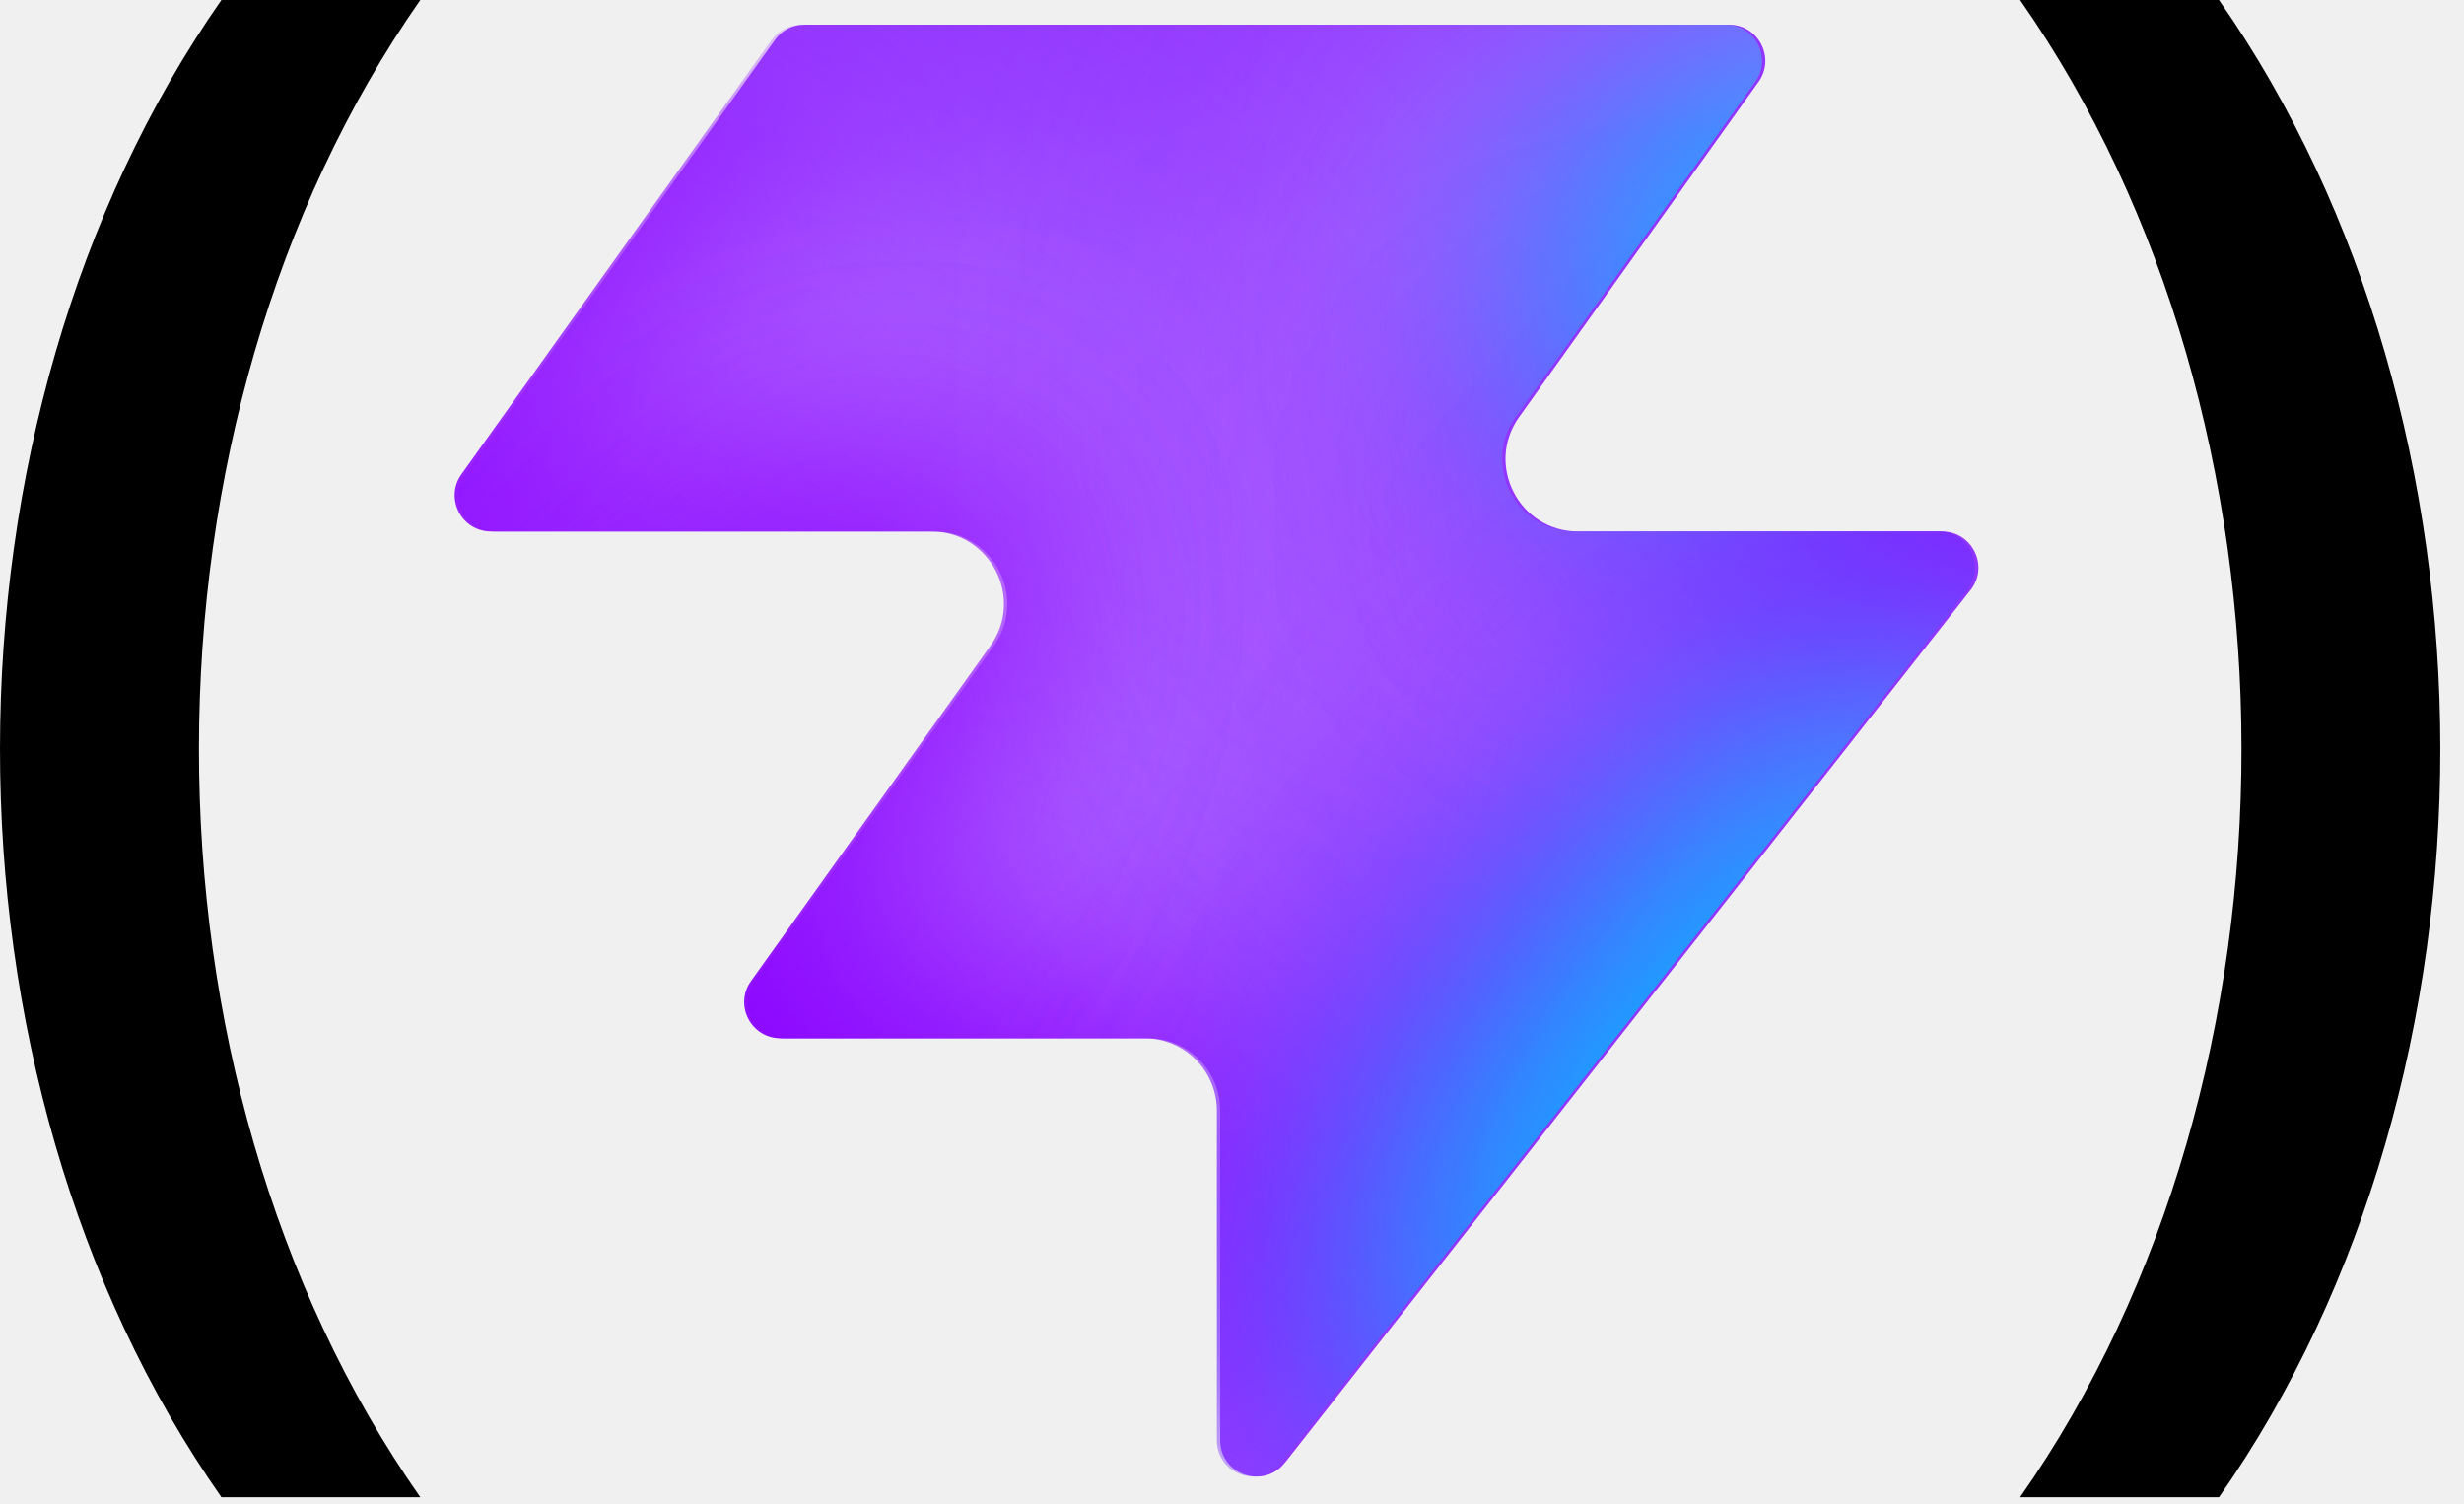
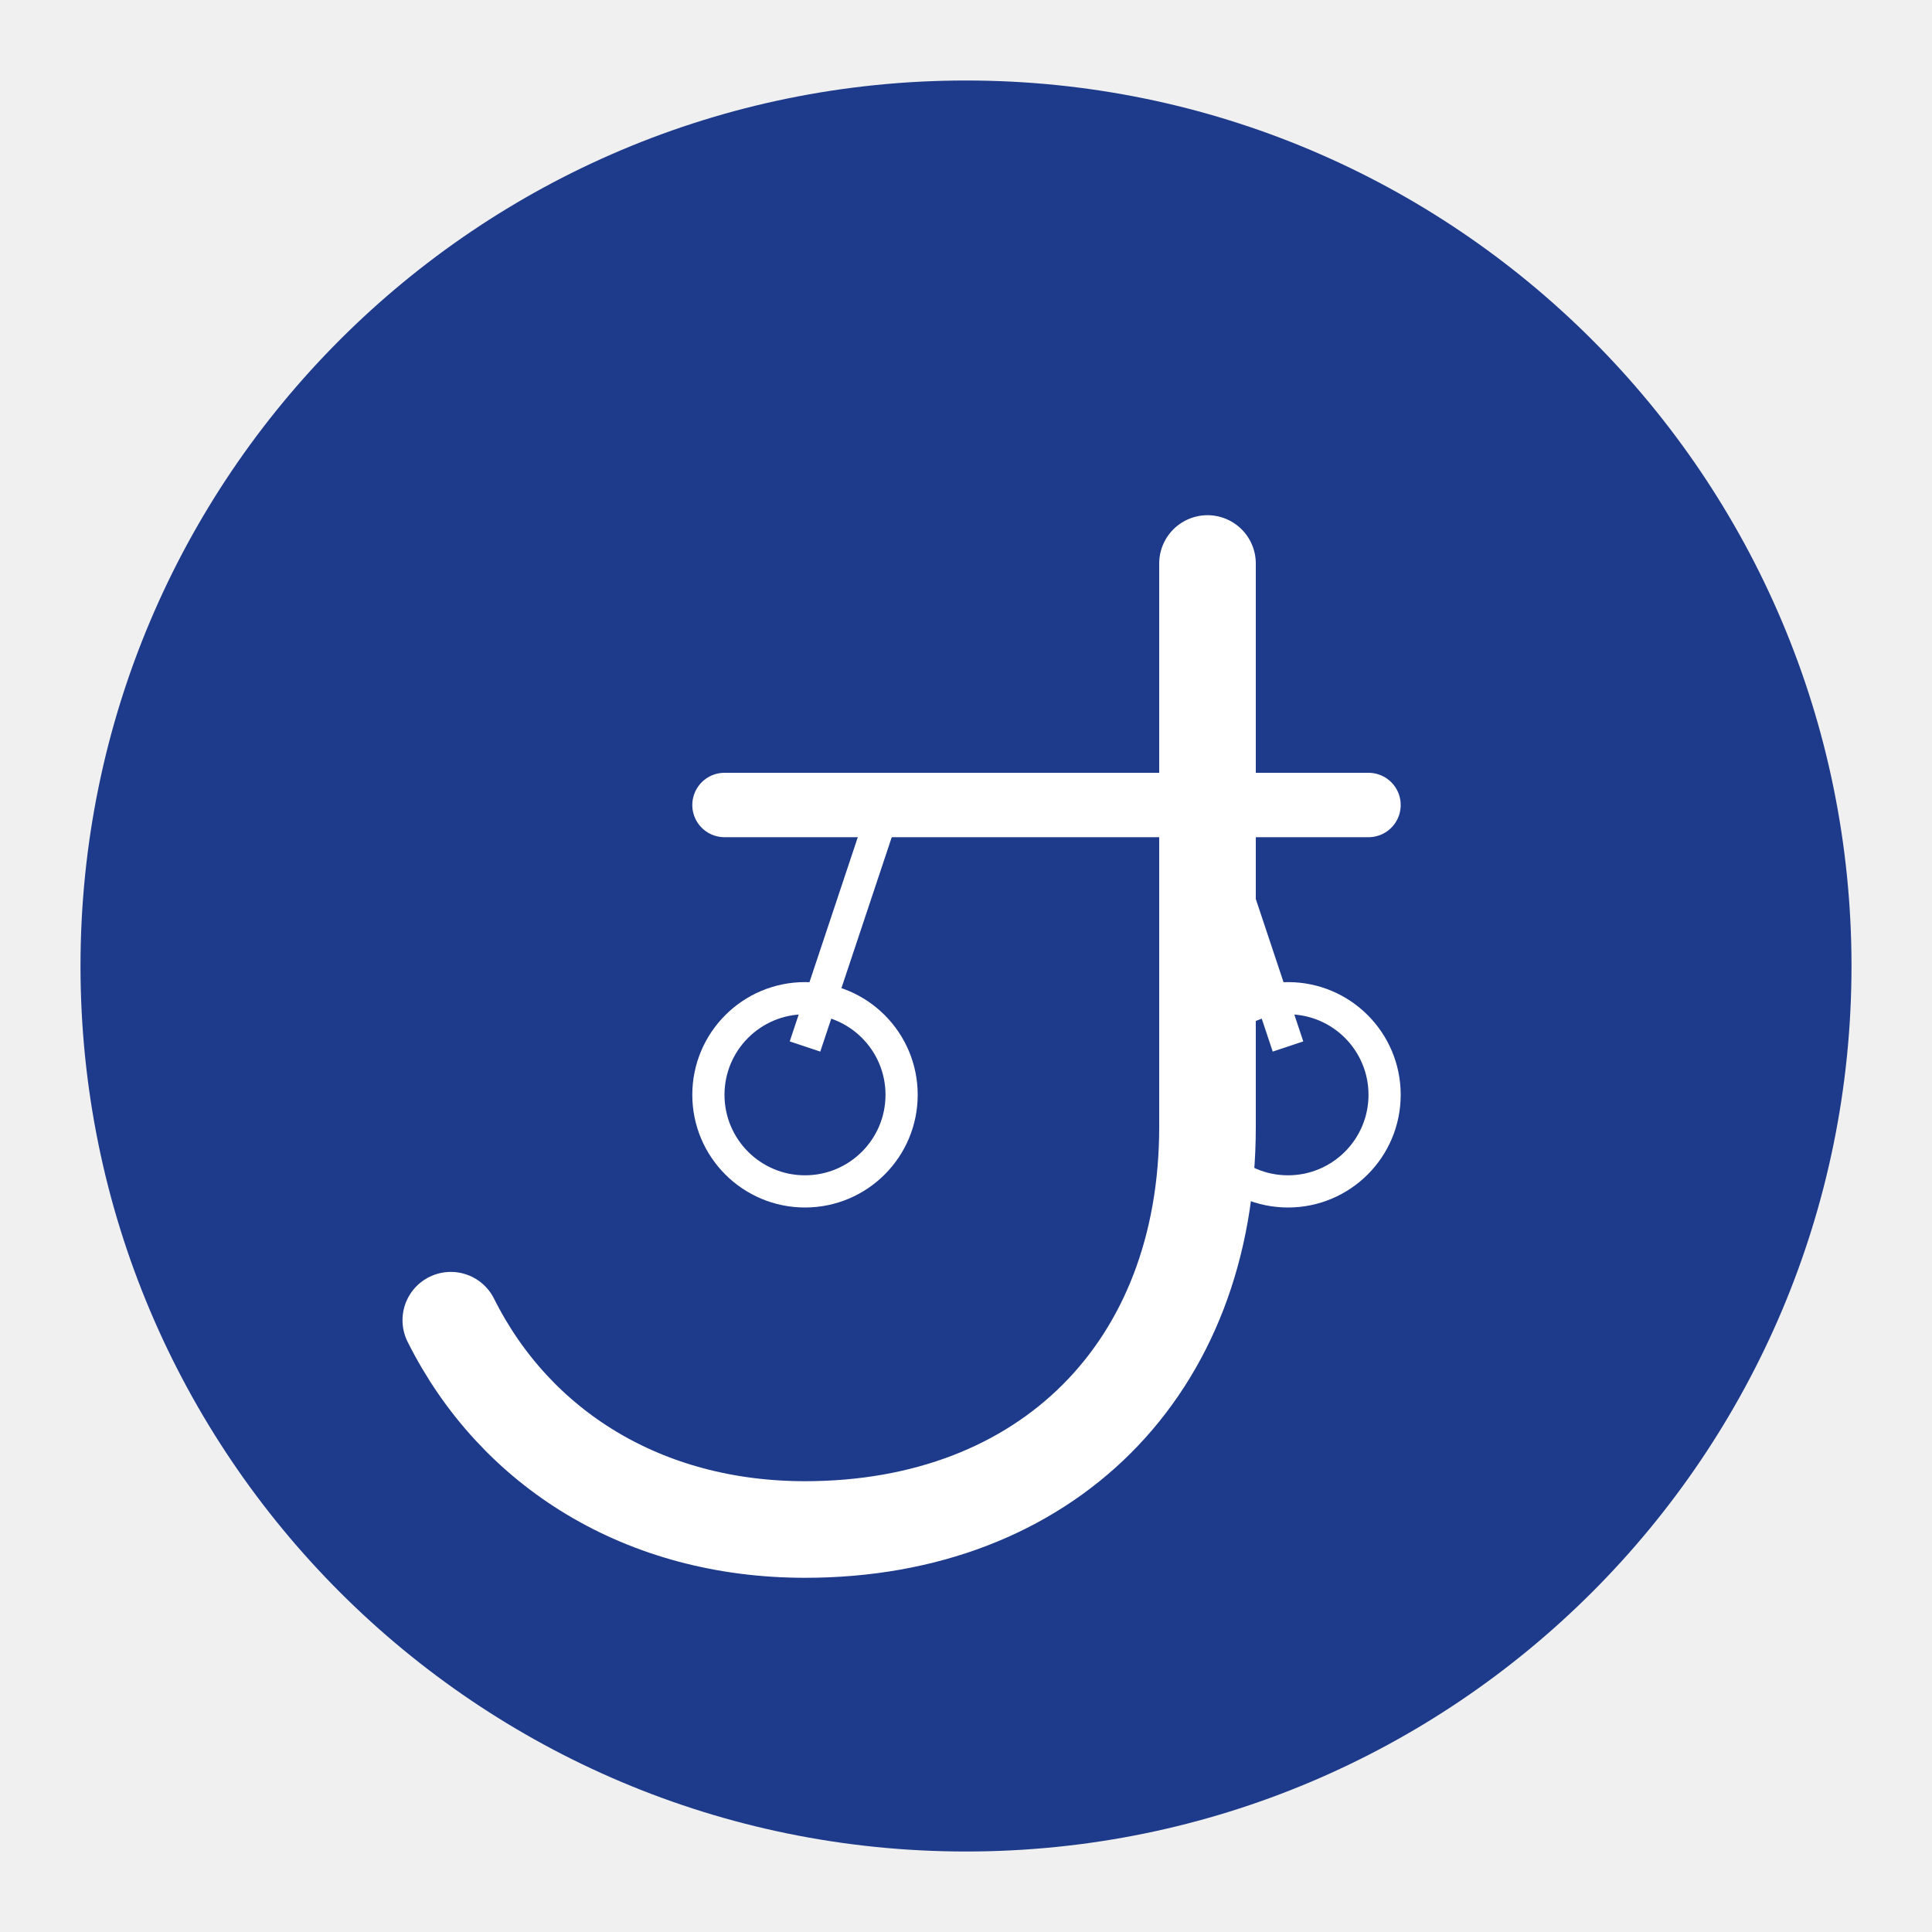
- <svg xmlns="http://www.w3.org/2000/svg" width="77" height="47" fill="none" aria-labelledby="vite-logo-title" viewBox="0 0 77 47">
-   <style>.parenthesis{fill:#000}@media (prefers-color-scheme:dark){.parenthesis{fill:#fff}}</style>
-   <path fill="#9135ff" d="M40.151 45.71c-.663.844-2.02.374-2.02-.699V34.708a2.26 2.26 0 0 0-2.262-2.262H24.493c-.92 0-1.457-1.04-.92-1.788l7.479-10.471c1.07-1.498 0-3.578-1.842-3.578H15.443c-.92 0-1.456-1.04-.92-1.788l9.696-13.576c.213-.297.556-.474.92-.474h28.894c.92 0 1.456 1.04.92 1.788l-7.48 10.472c-1.07 1.497 0 3.578 1.842 3.578h11.376c.944 0 1.474 1.087.89 1.83L40.153 45.712z" />
-   <mask id="a" width="48" height="47" x="14" y="0" maskUnits="userSpaceOnUse" style="mask-type:alpha">
-     <path fill="#000" d="M40.047 45.71c-.663.843-2.02.374-2.02-.699V34.708a2.26 2.26 0 0 0-2.262-2.262H24.389c-.92 0-1.457-1.04-.92-1.788l7.479-10.472c1.07-1.497 0-3.578-1.842-3.578H15.34c-.92 0-1.456-1.04-.92-1.788l9.696-13.575c.213-.297.556-.474.92-.474H53.93c.92 0 1.456 1.04.92 1.788L47.37 13.03c-1.07 1.498 0 3.578 1.842 3.578h11.376c.944 0 1.474 1.088.89 1.831L40.049 45.712z" />
-   </mask>
-   <g mask="url(#a)">
-     <g filter="url(#b)">
-       <ellipse cx="5.508" cy="14.704" fill="#eee6ff" rx="5.508" ry="14.704" transform="rotate(269.814 20.96 11.29)scale(-1 1)" />
-     </g>
-     <g filter="url(#c)">
-       <ellipse cx="10.399" cy="29.851" fill="#eee6ff" rx="10.399" ry="29.851" transform="rotate(89.814 -16.902 -8.275)scale(1 -1)" />
-     </g>
-     <g filter="url(#d)">
-       <ellipse cx="5.508" cy="30.487" fill="#8900ff" rx="5.508" ry="30.487" transform="rotate(89.814 -19.197 -7.127)scale(1 -1)" />
-     </g>
-     <g filter="url(#e)">
-       <ellipse cx="5.508" cy="30.599" fill="#8900ff" rx="5.508" ry="30.599" transform="rotate(89.814 -25.928 4.177)scale(1 -1)" />
-     </g>
-     <g filter="url(#f)">
-       <ellipse cx="5.508" cy="30.599" fill="#8900ff" rx="5.508" ry="30.599" transform="rotate(89.814 -25.738 5.52)scale(1 -1)" />
-     </g>
-     <g filter="url(#g)">
-       <ellipse cx="14.072" cy="22.078" fill="#eee6ff" rx="14.072" ry="22.078" transform="rotate(93.35 31.245 55.578)scale(-1 1)" />
-     </g>
-     <g filter="url(#h)">
-       <ellipse cx="3.47" cy="21.501" fill="#8900ff" rx="3.47" ry="21.501" transform="rotate(89.009 35.419 55.202)scale(-1 1)" />
-     </g>
-     <g filter="url(#i)">
-       <ellipse cx="3.47" cy="21.501" fill="#8900ff" rx="3.47" ry="21.501" transform="rotate(89.009 35.419 55.202)scale(-1 1)" />
-     </g>
-     <g filter="url(#j)">
-       <ellipse cx="14.592" cy="9.743" fill="#8900ff" rx="4.407" ry="29.108" transform="rotate(39.51 14.592 9.743)" />
-     </g>
-     <g filter="url(#k)">
-       <ellipse cx="61.728" cy="-5.321" fill="#8900ff" rx="4.407" ry="29.108" transform="rotate(37.892 61.728 -5.32)" />
-     </g>
-     <g filter="url(#l)">
-       <ellipse cx="55.618" cy="7.104" fill="#00c2ff" rx="5.971" ry="9.665" transform="rotate(37.892 55.618 7.104)" />
-     </g>
-     <g filter="url(#m)">
-       <ellipse cx="12.326" cy="39.103" fill="#8900ff" rx="4.407" ry="29.108" transform="rotate(37.892 12.326 39.103)" />
-     </g>
-     <g filter="url(#n)">
-       <ellipse cx="12.326" cy="39.103" fill="#8900ff" rx="4.407" ry="29.108" transform="rotate(37.892 12.326 39.103)" />
-     </g>
-     <g filter="url(#o)">
-       <ellipse cx="49.857" cy="30.678" fill="#8900ff" rx="4.407" ry="29.108" transform="rotate(37.892 49.857 30.678)" />
-     </g>
-     <g filter="url(#p)">
-       <ellipse cx="52.623" cy="33.171" fill="#00c2ff" rx="5.971" ry="15.297" transform="rotate(37.892 52.623 33.17)" />
-     </g>
-   </g>
-   <path d="M6.919 0c-9.198 13.166-9.252 33.575 0 46.789h6.215c-9.25-13.214-9.196-33.623 0-46.789zm62.424 0h-6.215c9.198 13.166 9.252 33.575 0 46.789h6.215c9.25-13.214 9.196-33.623 0-46.789" class="parenthesis" />
-   <defs>
-     <filter id="b" width="60.045" height="41.654" x="-5.564" y="16.92" color-interpolation-filters="sRGB" filterUnits="userSpaceOnUse">
-       <feFlood flood-opacity="0" result="BackgroundImageFix" />
-       <feBlend in="SourceGraphic" in2="BackgroundImageFix" result="shape" />
-       <feGaussianBlur result="effect1_foregroundBlur_2002_17286" stdDeviation="7.659" />
-     </filter>
-     <filter id="c" width="90.34" height="51.437" x="-40.407" y="-6.762" color-interpolation-filters="sRGB" filterUnits="userSpaceOnUse">
-       <feFlood flood-opacity="0" result="BackgroundImageFix" />
-       <feBlend in="SourceGraphic" in2="BackgroundImageFix" result="shape" />
-       <feGaussianBlur result="effect1_foregroundBlur_2002_17286" stdDeviation="7.659" />
-     </filter>
-     <filter id="d" width="79.355" height="29.4" x="-35.435" y="2.801" color-interpolation-filters="sRGB" filterUnits="userSpaceOnUse">
-       <feFlood flood-opacity="0" result="BackgroundImageFix" />
-       <feBlend in="SourceGraphic" in2="BackgroundImageFix" result="shape" />
-       <feGaussianBlur result="effect1_foregroundBlur_2002_17286" stdDeviation="4.596" />
-     </filter>
-     <filter id="e" width="79.579" height="29.4" x="-30.84" y="20.8" color-interpolation-filters="sRGB" filterUnits="userSpaceOnUse">
-       <feFlood flood-opacity="0" result="BackgroundImageFix" />
-       <feBlend in="SourceGraphic" in2="BackgroundImageFix" result="shape" />
-       <feGaussianBlur result="effect1_foregroundBlur_2002_17286" stdDeviation="4.596" />
-     </filter>
-     <filter id="f" width="79.579" height="29.4" x="-29.307" y="21.949" color-interpolation-filters="sRGB" filterUnits="userSpaceOnUse">
-       <feFlood flood-opacity="0" result="BackgroundImageFix" />
-       <feBlend in="SourceGraphic" in2="BackgroundImageFix" result="shape" />
-       <feGaussianBlur result="effect1_foregroundBlur_2002_17286" stdDeviation="4.596" />
-     </filter>
-     <filter id="g" width="74.749" height="58.852" x="29.961" y="-17.13" color-interpolation-filters="sRGB" filterUnits="userSpaceOnUse">
-       <feFlood flood-opacity="0" result="BackgroundImageFix" />
-       <feBlend in="SourceGraphic" in2="BackgroundImageFix" result="shape" />
-       <feGaussianBlur result="effect1_foregroundBlur_2002_17286" stdDeviation="7.659" />
-     </filter>
-     <filter id="h" width="61.377" height="25.362" x="37.754" y="3.055" color-interpolation-filters="sRGB" filterUnits="userSpaceOnUse">
-       <feFlood flood-opacity="0" result="BackgroundImageFix" />
-       <feBlend in="SourceGraphic" in2="BackgroundImageFix" result="shape" />
-       <feGaussianBlur result="effect1_foregroundBlur_2002_17286" stdDeviation="4.596" />
-     </filter>
-     <filter id="i" width="61.377" height="25.362" x="37.754" y="3.055" color-interpolation-filters="sRGB" filterUnits="userSpaceOnUse">
-       <feFlood flood-opacity="0" result="BackgroundImageFix" />
-       <feBlend in="SourceGraphic" in2="BackgroundImageFix" result="shape" />
-       <feGaussianBlur result="effect1_foregroundBlur_2002_17286" stdDeviation="4.596" />
-     </filter>
-     <filter id="j" width="56.045" height="63.649" x="-13.43" y="-22.082" color-interpolation-filters="sRGB" filterUnits="userSpaceOnUse">
-       <feFlood flood-opacity="0" result="BackgroundImageFix" />
-       <feBlend in="SourceGraphic" in2="BackgroundImageFix" result="shape" />
-       <feGaussianBlur result="effect1_foregroundBlur_2002_17286" stdDeviation="4.596" />
-     </filter>
-     <filter id="k" width="54.814" height="64.646" x="34.321" y="-37.644" color-interpolation-filters="sRGB" filterUnits="userSpaceOnUse">
-       <feFlood flood-opacity="0" result="BackgroundImageFix" />
-       <feBlend in="SourceGraphic" in2="BackgroundImageFix" result="shape" />
-       <feGaussianBlur result="effect1_foregroundBlur_2002_17286" stdDeviation="4.596" />
-     </filter>
-     <filter id="l" width="33.541" height="35.313" x="38.847" y="-10.552" color-interpolation-filters="sRGB" filterUnits="userSpaceOnUse">
-       <feFlood flood-opacity="0" result="BackgroundImageFix" />
-       <feBlend in="SourceGraphic" in2="BackgroundImageFix" result="shape" />
-       <feGaussianBlur result="effect1_foregroundBlur_2002_17286" stdDeviation="4.596" />
-     </filter>
-     <filter id="m" width="54.814" height="64.646" x="-15.081" y="6.78" color-interpolation-filters="sRGB" filterUnits="userSpaceOnUse">
-       <feFlood flood-opacity="0" result="BackgroundImageFix" />
-       <feBlend in="SourceGraphic" in2="BackgroundImageFix" result="shape" />
-       <feGaussianBlur result="effect1_foregroundBlur_2002_17286" stdDeviation="4.596" />
-     </filter>
-     <filter id="n" width="54.814" height="64.646" x="-15.081" y="6.78" color-interpolation-filters="sRGB" filterUnits="userSpaceOnUse">
-       <feFlood flood-opacity="0" result="BackgroundImageFix" />
-       <feBlend in="SourceGraphic" in2="BackgroundImageFix" result="shape" />
-       <feGaussianBlur result="effect1_foregroundBlur_2002_17286" stdDeviation="4.596" />
-     </filter>
-     <filter id="o" width="54.814" height="64.646" x="22.45" y="-1.645" color-interpolation-filters="sRGB" filterUnits="userSpaceOnUse">
-       <feFlood flood-opacity="0" result="BackgroundImageFix" />
-       <feBlend in="SourceGraphic" in2="BackgroundImageFix" result="shape" />
-       <feGaussianBlur result="effect1_foregroundBlur_2002_17286" stdDeviation="4.596" />
-     </filter>
-     <filter id="p" width="39.409" height="43.623" x="32.919" y="11.36" color-interpolation-filters="sRGB" filterUnits="userSpaceOnUse">
-       <feFlood flood-opacity="0" result="BackgroundImageFix" />
-       <feBlend in="SourceGraphic" in2="BackgroundImageFix" result="shape" />
-       <feGaussianBlur result="effect1_foregroundBlur_2002_17286" stdDeviation="4.596" />
-     </filter>
-   </defs>
+ <svg xmlns="http://www.w3.org/2000/svg" width="120" height="120" viewBox="0 0 120 120" fill="none">
+   <circle cx="60" cy="60" r="55" fill="#1E3A8A" />
+   <path d="M75 35 V70 C75 85 65 95 50 95 C40 95 32 90 28 82" stroke="white" stroke-width="6" stroke-linecap="round" />
+   <line x1="45" y1="50" x2="85" y2="50" stroke="white" stroke-width="4" stroke-linecap="round" />
+   <line x1="55" y1="50" x2="50" y2="65" stroke="white" stroke-width="2" />
+   <line x1="75" y1="50" x2="80" y2="65" stroke="white" stroke-width="2" />
+   <circle cx="50" cy="68" r="6" stroke="white" stroke-width="2" fill="none" />
+   <circle cx="80" cy="68" r="6" stroke="white" stroke-width="2" fill="none" />
</svg>
